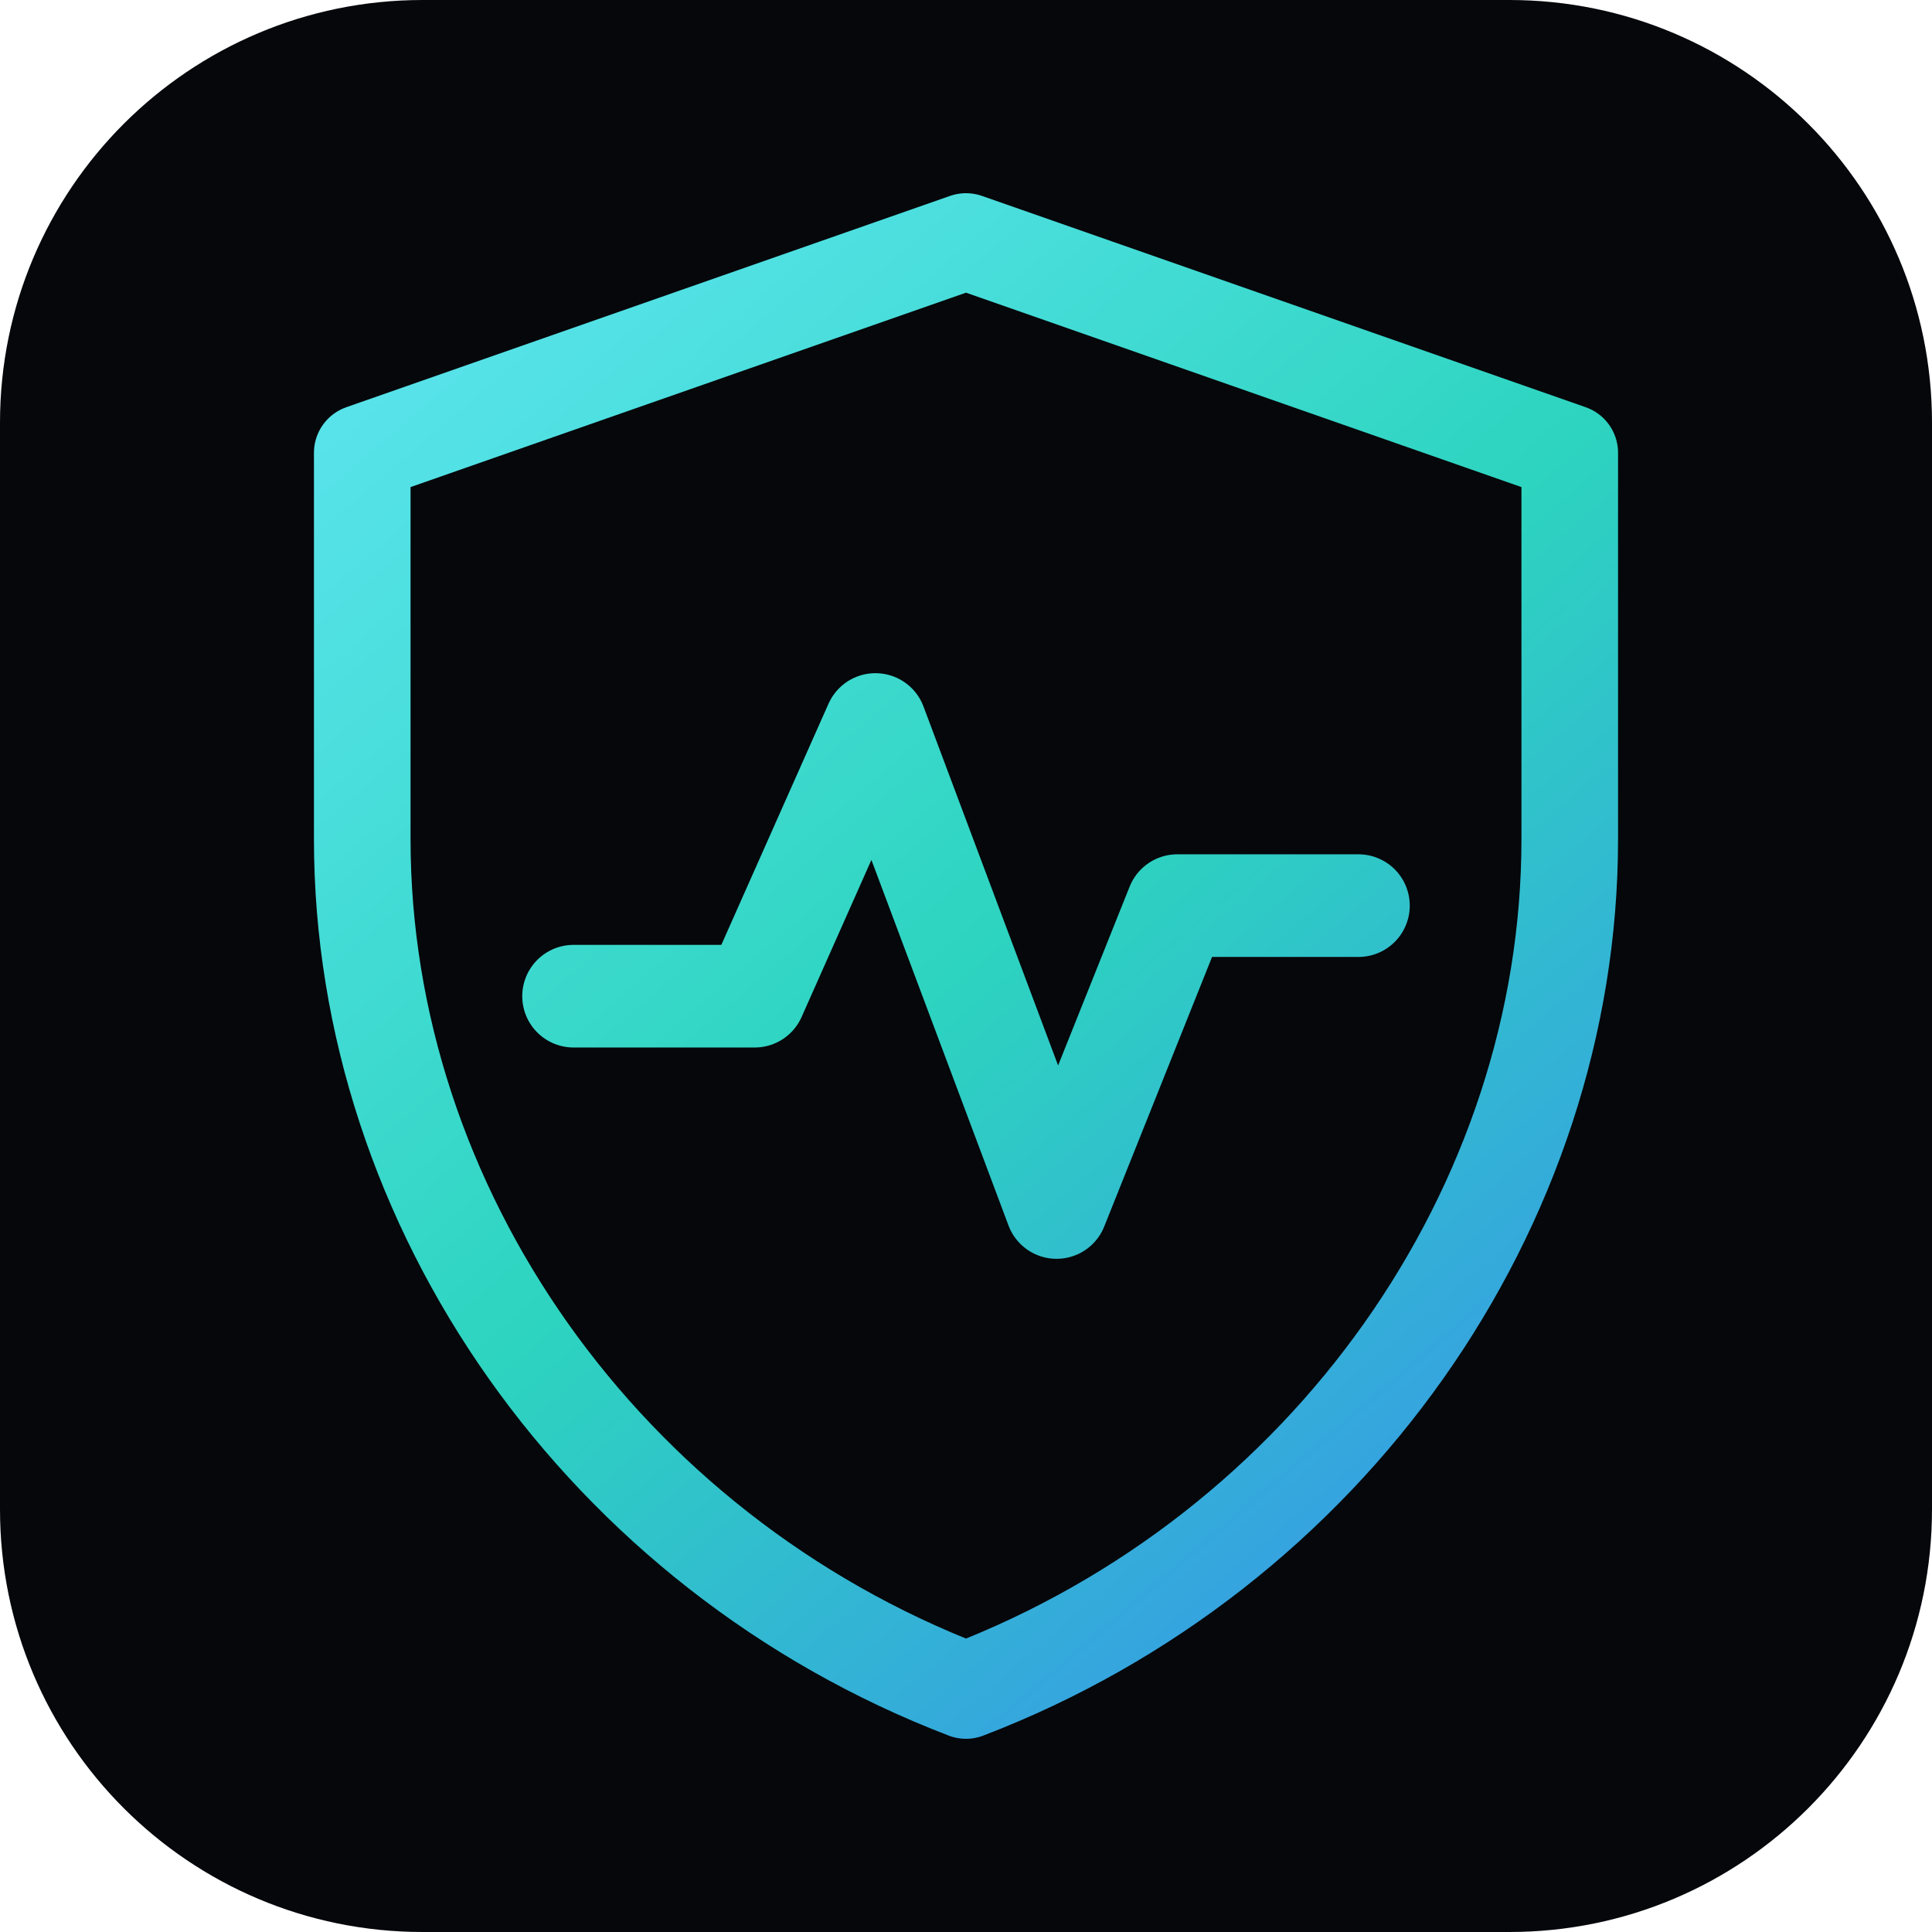
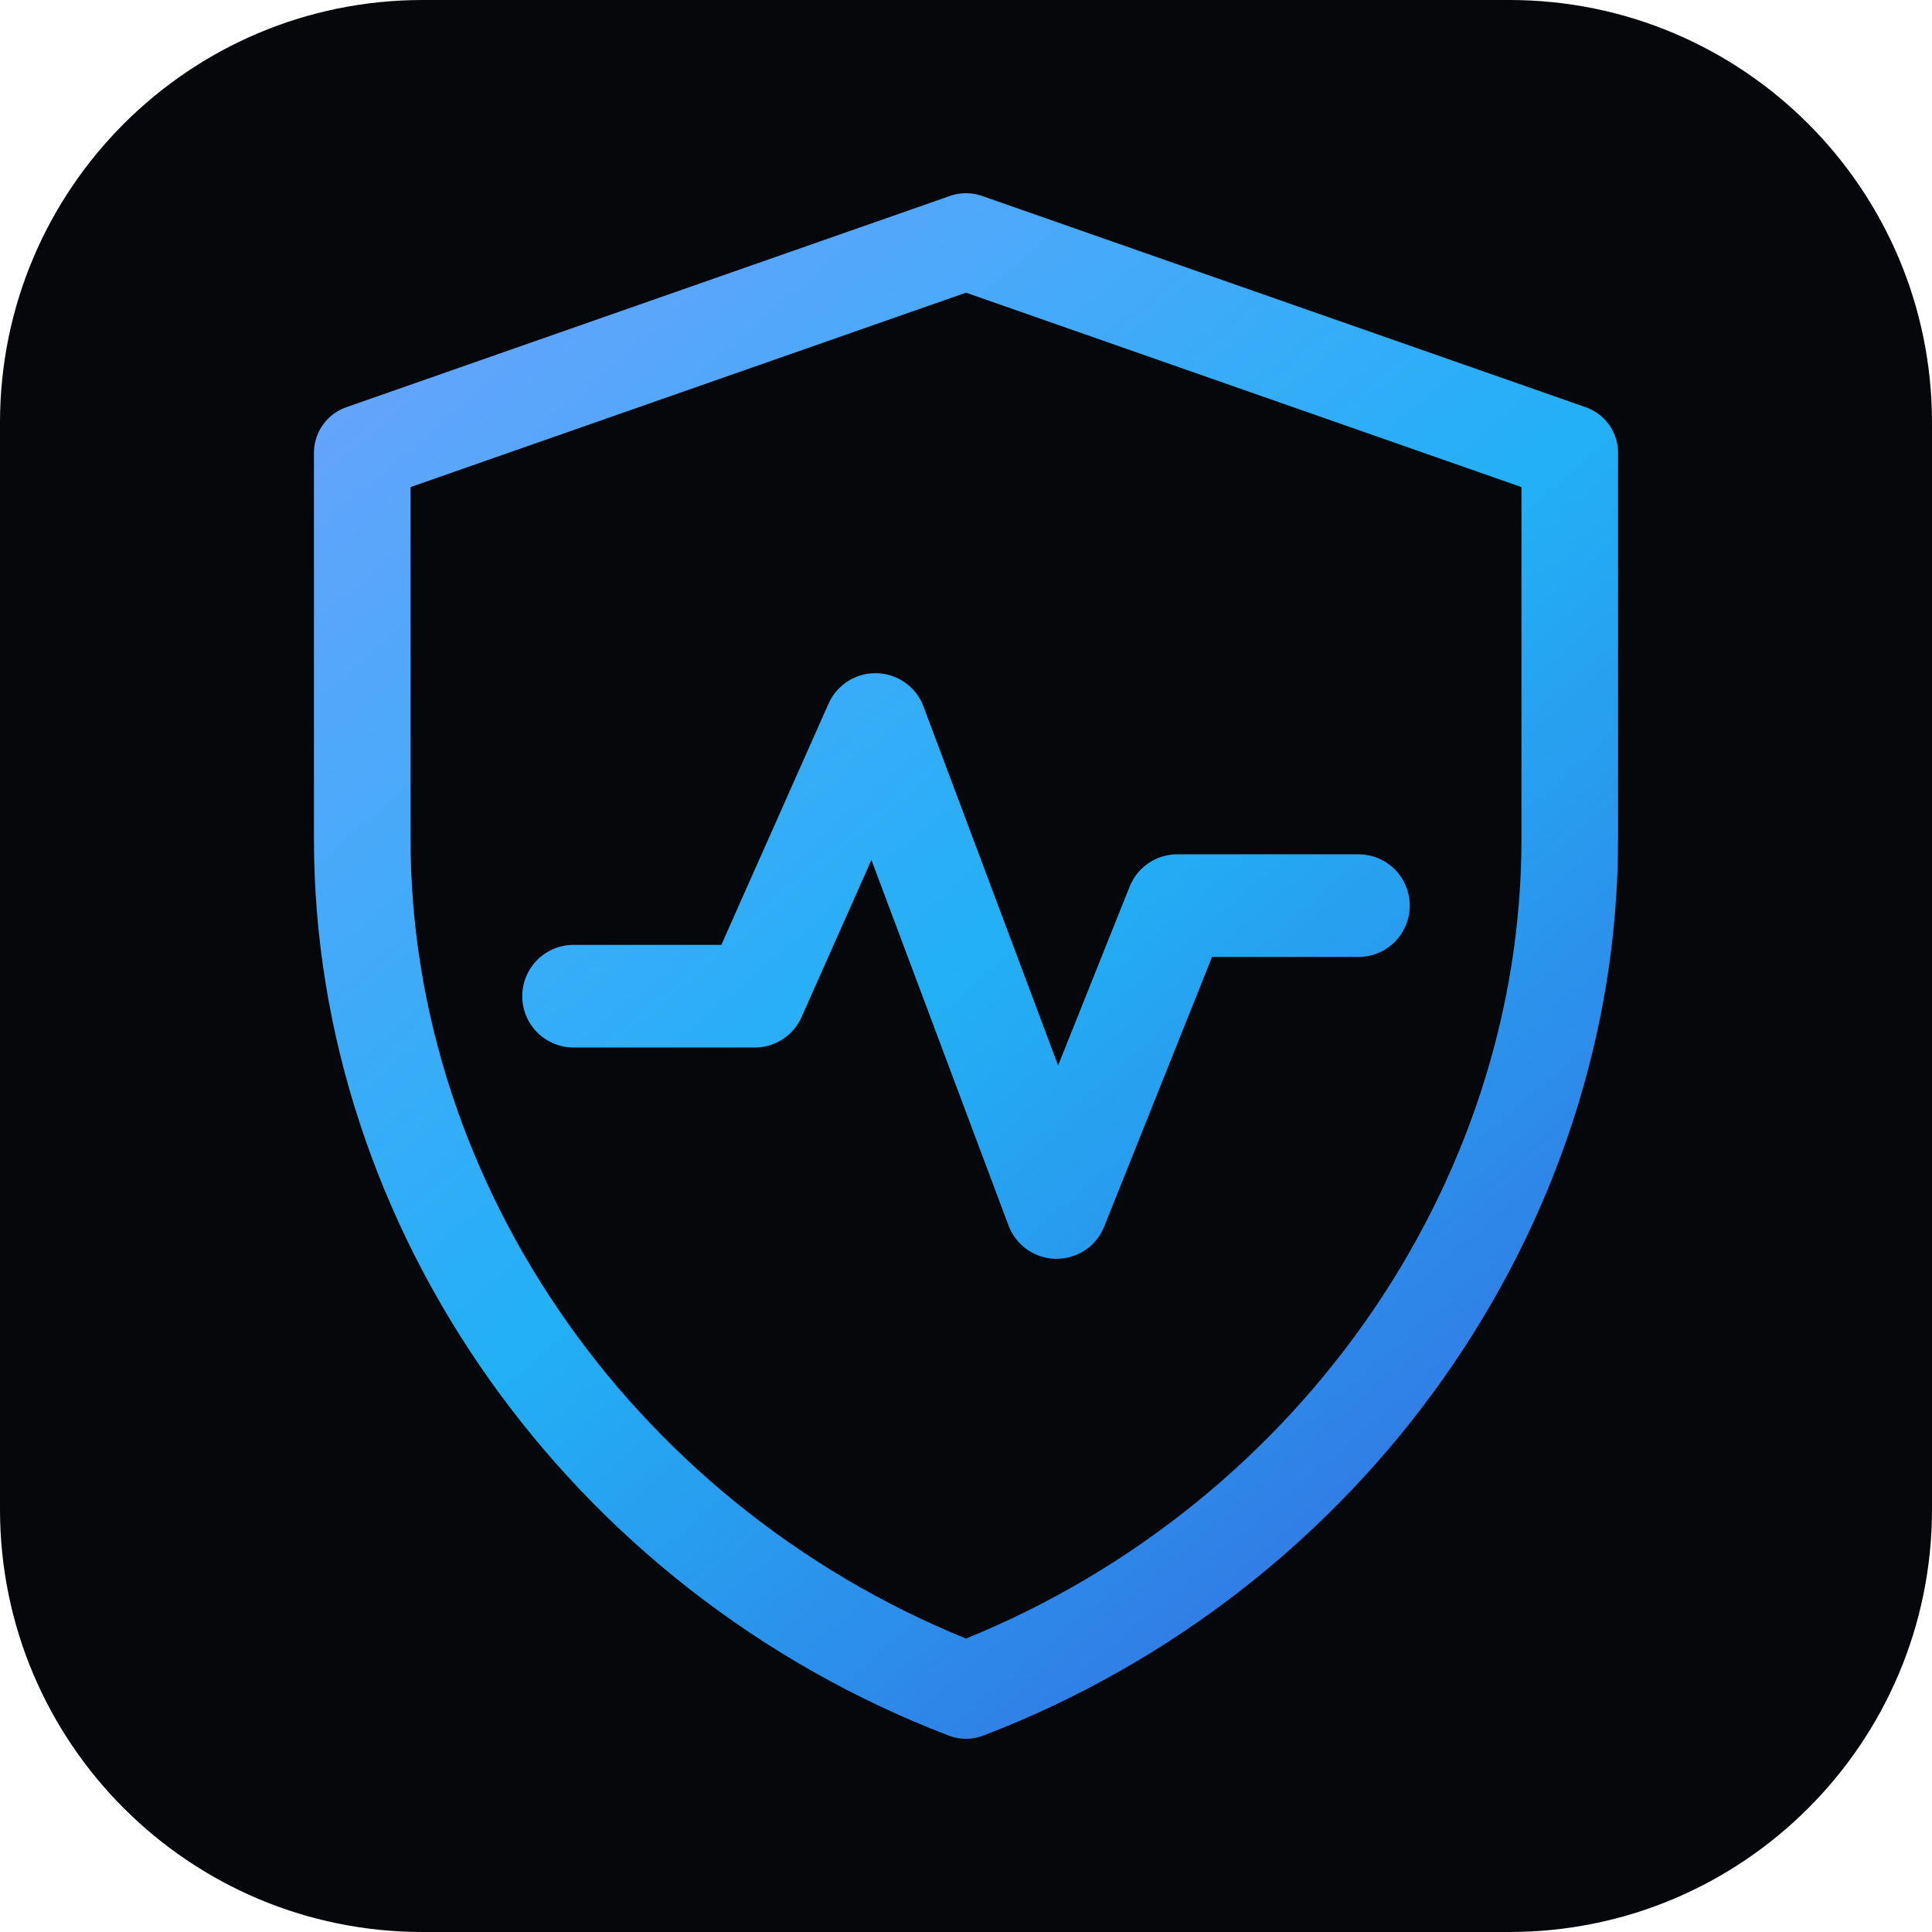
<svg xmlns="http://www.w3.org/2000/svg" viewBox="0 0 32 32">
  <defs>
    <linearGradient id="g" x1="4" y1="2" x2="28" y2="30" gradientUnits="userSpaceOnUse">
-       <stop stop-color="#67e8f9" />
-       <stop offset="0.5" stop-color="#2dd4bf" />
-       <stop offset="1" stop-color="#3b82f6" />
+       <stop stop-color="#7aa0ff" />
+       <stop offset="0.5" stop-color="#22b0f5" />
+       <stop offset="1" stop-color="#3b5bdb" />
    </linearGradient>
  </defs>
  <rect width="32" height="32" rx="7" fill="#05070b" />
  <path d="M16 4 6 7.5v6.4C6 20 10 25.7 16 28c6-2.3 10-8 10-14.1V7.5L16 4Z" fill="none" stroke="url(#g)" stroke-width="1.6" stroke-linejoin="round" />
  <path d="M9.5 16.5h3l2-4.5 3 8 2-5h3" fill="none" stroke="url(#g)" stroke-width="1.7" stroke-linecap="round" stroke-linejoin="round" />
</svg>
